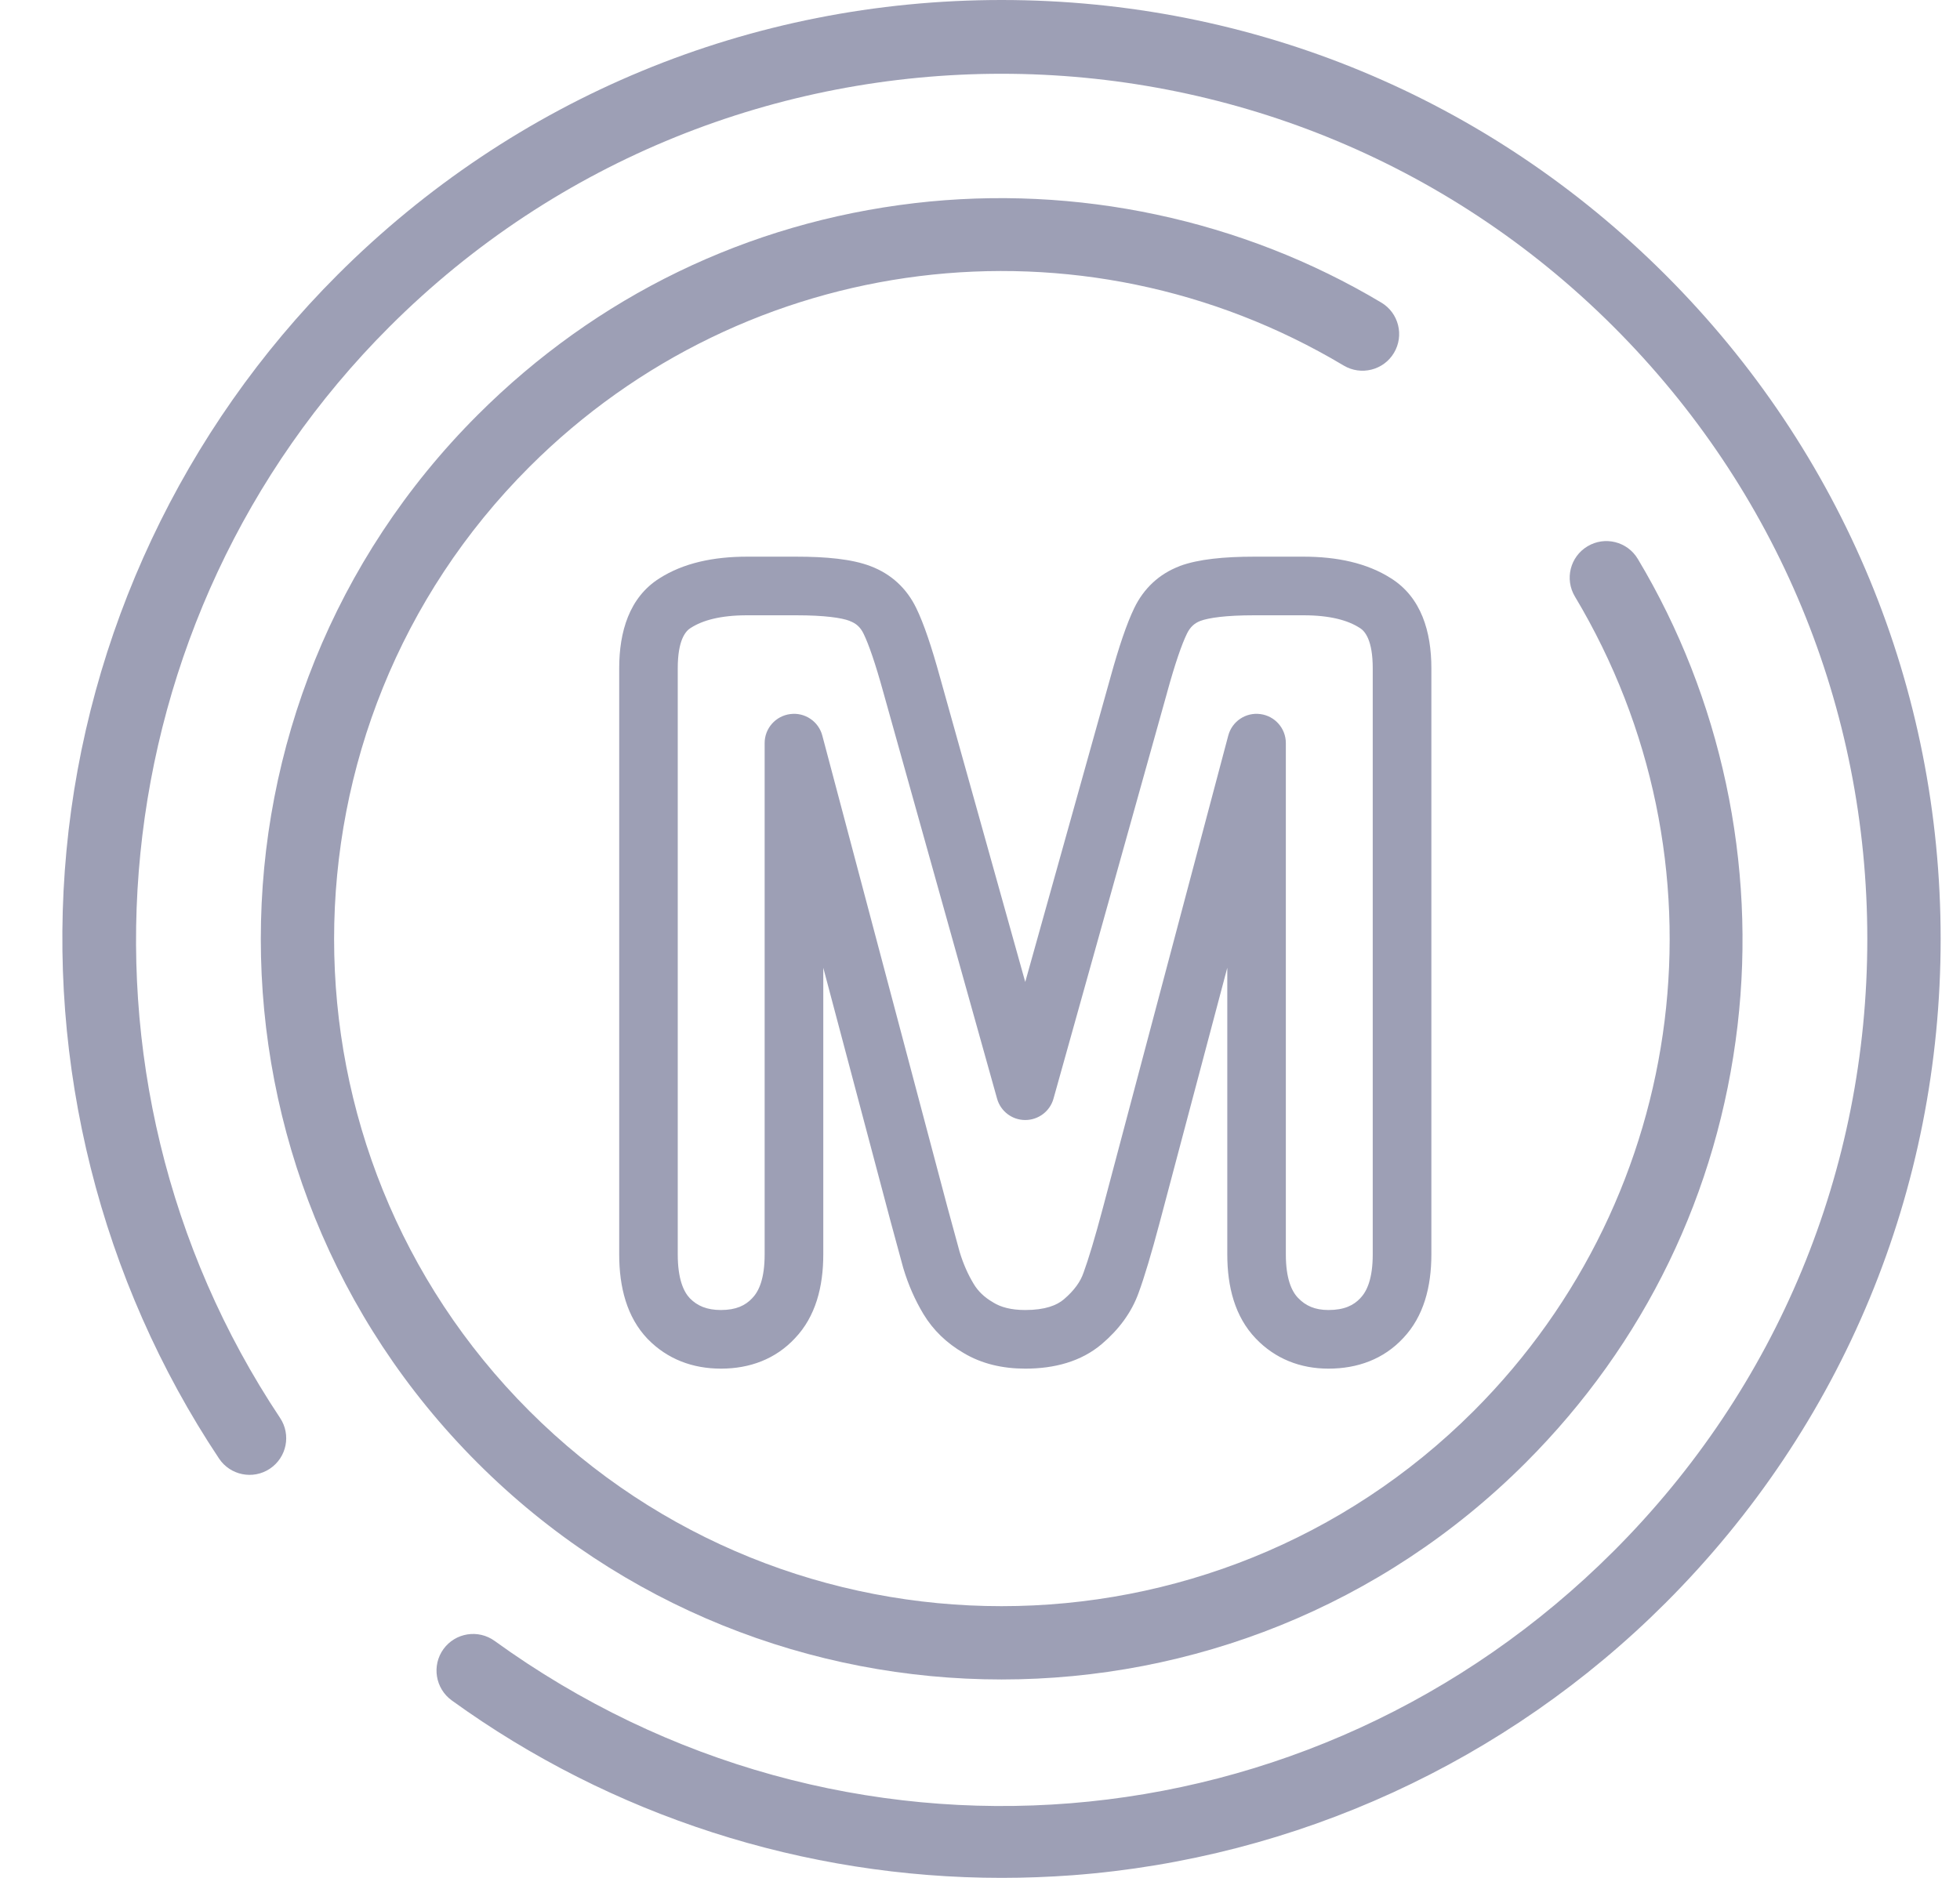
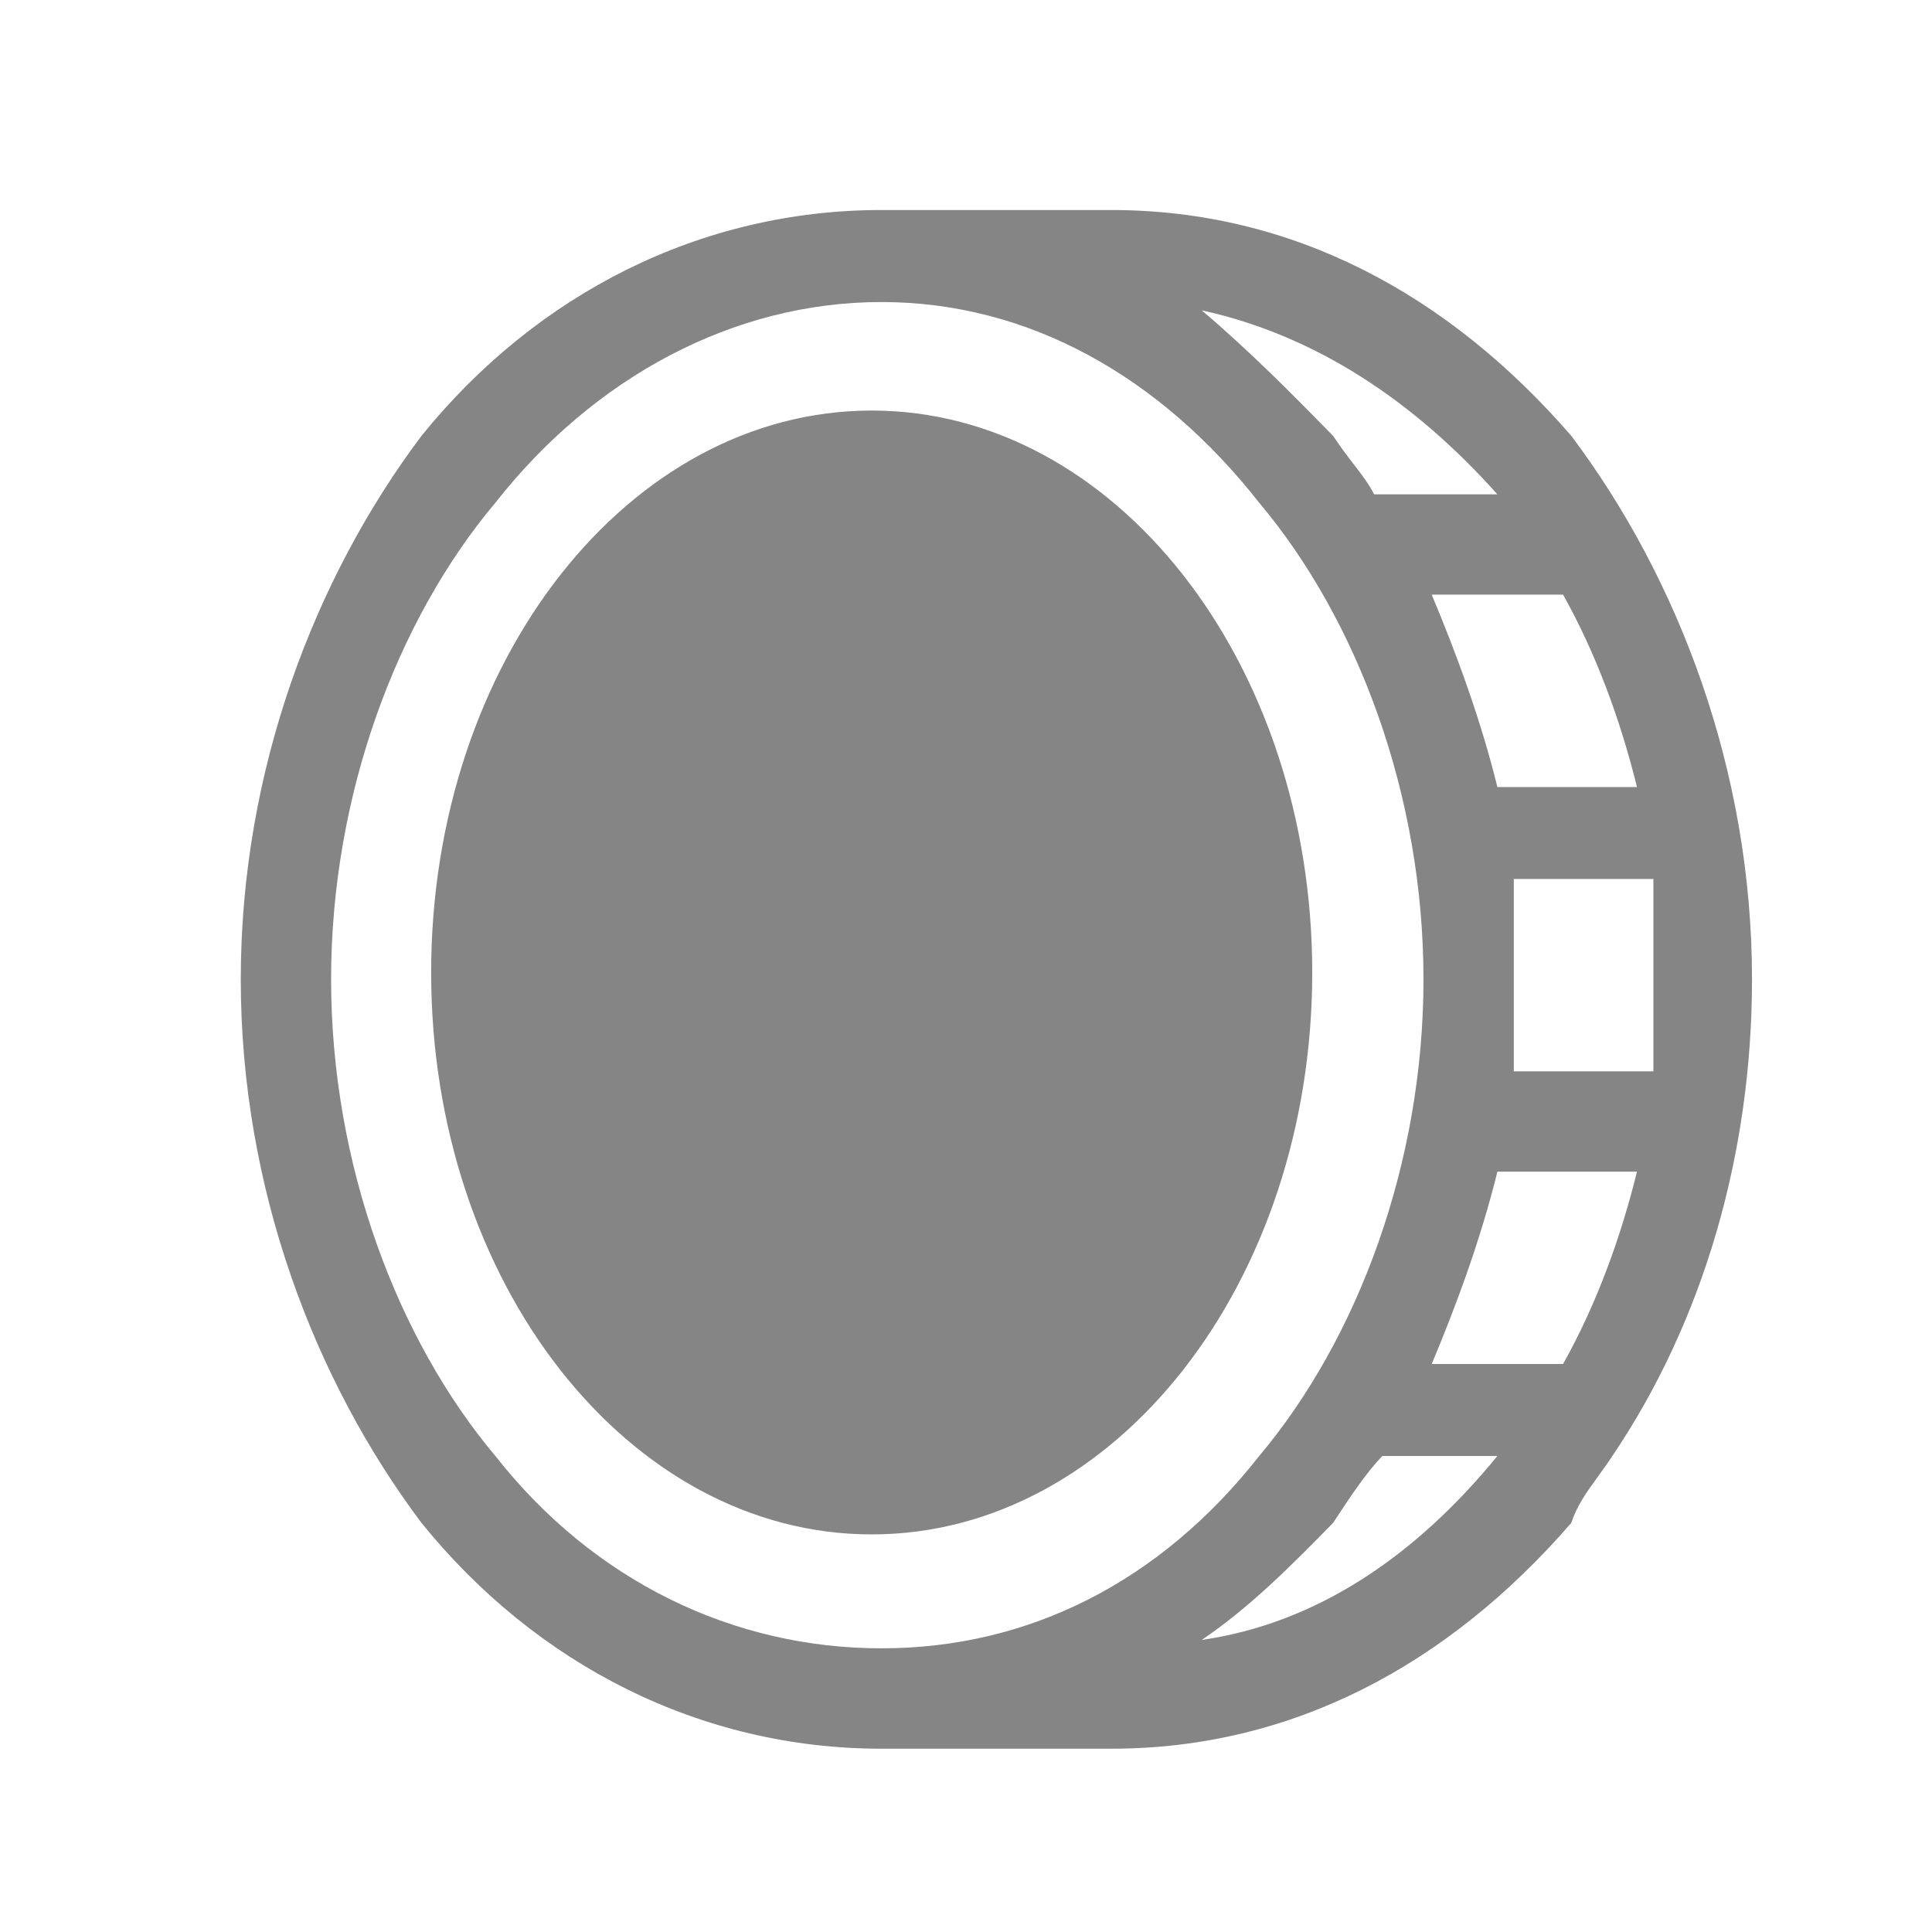
- <svg xmlns="http://www.w3.org/2000/svg" width="24" height="23" viewBox="0 0 24 23" fill="none">
-   <path d="M20.395 3.368C18.223 1.196 15.335 0 12.263 0C9.191 0 6.303 1.196 4.131 3.368C2.241 5.258 1.063 7.762 0.814 10.418C0.567 13.04 1.231 15.684 2.682 17.864C2.819 18.07 3.098 18.126 3.304 17.989C3.511 17.851 3.567 17.573 3.429 17.366C0.645 13.183 1.207 7.563 4.767 4.004C8.9 -0.13 15.626 -0.13 19.76 4.004C21.762 6.006 22.865 8.668 22.865 11.5C22.865 14.332 21.762 16.994 19.76 18.997C16.056 22.701 10.293 23.164 6.057 20.098C5.856 19.953 5.576 19.997 5.43 20.198C5.285 20.399 5.33 20.68 5.531 20.826C7.488 22.242 9.851 23 12.266 23C12.553 23 12.842 22.989 13.13 22.968C15.87 22.762 18.45 21.577 20.395 19.632C22.567 17.46 23.763 14.572 23.763 11.5C23.763 8.428 22.567 5.54 20.395 3.368Z" fill="#9D9FB5" />
-   <path d="M17.069 4.322C17.196 4.109 17.127 3.833 16.914 3.706C15.21 2.688 13.181 2.256 11.199 2.488C9.156 2.728 7.305 3.626 5.847 5.084C2.309 8.622 2.309 14.379 5.847 17.917C7.616 19.686 9.94 20.57 12.264 20.57C14.587 20.57 16.911 19.686 18.68 17.917C20.139 16.458 21.036 14.607 21.276 12.562C21.508 10.579 21.075 8.549 20.055 6.846C19.928 6.633 19.652 6.563 19.439 6.691C19.226 6.818 19.157 7.094 19.285 7.307C21.21 10.525 20.7 14.626 18.045 17.282C14.857 20.469 9.67 20.469 6.482 17.282C3.294 14.094 3.294 8.907 6.482 5.719C9.136 3.065 13.236 2.555 16.453 4.477C16.666 4.604 16.942 4.535 17.069 4.322Z" fill="#9D9FB5" />
-   <path fill-rule="evenodd" clip-rule="evenodd" d="M9.148 7.536C8.819 7.536 8.601 7.599 8.461 7.689L8.457 7.691C8.393 7.731 8.299 7.842 8.299 8.185V15.364C8.299 15.663 8.37 15.82 8.447 15.901C8.537 15.993 8.654 16.045 8.828 16.045C9.013 16.045 9.128 15.989 9.211 15.9L9.214 15.896C9.293 15.815 9.363 15.66 9.363 15.364V9.101C9.363 8.921 9.497 8.769 9.676 8.746C9.854 8.722 10.023 8.835 10.069 9.009L11.602 14.788C11.654 14.976 11.703 15.158 11.751 15.334C11.795 15.479 11.852 15.608 11.922 15.724C11.975 15.813 12.052 15.889 12.16 15.951L12.166 15.955C12.255 16.009 12.378 16.045 12.554 16.045C12.799 16.045 12.941 15.987 13.027 15.914C13.158 15.802 13.231 15.694 13.266 15.592L13.268 15.587C13.327 15.426 13.407 15.163 13.506 14.79C13.506 14.789 13.506 14.79 13.506 14.79L15.04 9.009C15.086 8.835 15.254 8.722 15.433 8.746C15.611 8.769 15.745 8.921 15.745 9.101V15.364C15.745 15.66 15.816 15.815 15.894 15.896C15.986 15.993 16.101 16.045 16.267 16.045C16.459 16.045 16.575 15.988 16.657 15.9L16.66 15.896C16.738 15.815 16.809 15.66 16.809 15.364V8.185C16.809 7.842 16.715 7.731 16.651 7.691L16.647 7.689C16.507 7.599 16.29 7.536 15.961 7.536H15.36C15.009 7.536 14.8 7.567 14.698 7.605C14.626 7.633 14.574 7.679 14.534 7.761C14.471 7.89 14.389 8.125 14.29 8.485L14.29 8.486L12.9 13.456C12.857 13.611 12.715 13.718 12.554 13.718C12.393 13.718 12.252 13.611 12.209 13.456L10.818 8.485C10.719 8.125 10.637 7.89 10.574 7.761C10.535 7.681 10.483 7.635 10.405 7.606L10.402 7.604C10.307 7.568 10.103 7.536 9.748 7.536H9.148ZM8.074 7.084C8.369 6.895 8.738 6.818 9.148 6.818H9.748C10.115 6.818 10.432 6.847 10.659 6.934C10.911 7.029 11.102 7.205 11.219 7.447C11.313 7.639 11.409 7.928 11.51 8.294C11.51 8.294 11.51 8.293 11.51 8.294L12.554 12.027L13.598 8.294C13.598 8.294 13.598 8.295 13.598 8.294C13.699 7.928 13.796 7.639 13.889 7.447C14.005 7.207 14.193 7.03 14.442 6.935L14.445 6.933C14.674 6.848 14.992 6.818 15.36 6.818H15.961C16.37 6.818 16.739 6.895 17.034 7.084C17.404 7.317 17.527 7.738 17.527 8.185V15.364C17.527 15.761 17.433 16.125 17.181 16.39C16.942 16.647 16.623 16.763 16.267 16.763C15.921 16.763 15.613 16.642 15.375 16.392C15.122 16.127 15.028 15.762 15.028 15.364V11.853L14.2 14.974C14.1 15.35 14.014 15.639 13.943 15.832C13.856 16.076 13.699 16.285 13.492 16.461C13.238 16.677 12.91 16.763 12.554 16.763C12.279 16.763 12.021 16.705 11.797 16.57C11.594 16.452 11.427 16.293 11.307 16.094C11.204 15.922 11.122 15.736 11.062 15.536L11.059 15.526C11.011 15.349 10.962 15.166 10.91 14.977L10.909 14.974L10.081 11.853V15.364C10.081 15.761 9.987 16.125 9.735 16.39C9.497 16.646 9.181 16.763 8.828 16.763C8.481 16.763 8.172 16.647 7.932 16.401L7.929 16.398C7.676 16.133 7.582 15.765 7.582 15.364V8.185C7.582 7.738 7.705 7.317 8.074 7.084Z" fill="#9D9FB5" />
+ <svg xmlns="http://www.w3.org/2000/svg" width="24" height="24" viewBox="0 0 24 24" fill="none">
+   <g opacity="0.6">
+     <path fill-rule="evenodd" clip-rule="evenodd" d="M16.56 5.414C16.05 4.894 15.54 4.375 14.928 3.855C16.356 4.167 17.581 4.998 18.601 6.141H17.07C17.013 6.024 16.924 5.907 16.82 5.772C16.739 5.667 16.65 5.55 16.56 5.414L16.56 5.414ZM18.601 9.777C18.397 8.946 18.091 8.115 17.785 7.387H19.417C19.825 8.115 20.131 8.946 20.335 9.777H18.601ZM18.805 12.166V10.919H20.539V12.166V13.309H18.805V12.166ZM17.785 16.944C18.091 16.217 18.397 15.386 18.601 14.555H20.335C20.131 15.386 19.825 16.217 19.417 16.944H17.785ZM16.56 18.918C16.765 18.607 16.968 18.295 17.173 18.087H18.601C17.581 19.334 16.356 20.165 14.928 20.372C15.54 19.957 16.05 19.438 16.56 18.918ZM19.849 18.344C19.907 18.264 19.968 18.18 20.029 18.087C21.152 16.425 21.764 14.347 21.764 12.166C21.764 9.569 20.846 7.18 19.519 5.414C17.989 3.648 16.05 2.609 13.806 2.609H10.949C8.704 2.609 6.664 3.648 5.236 5.414C3.909 7.18 2.991 9.569 2.991 12.166C2.991 14.763 3.909 17.152 5.236 18.918C6.664 20.684 8.704 21.723 10.949 21.723H13.806C16.05 21.723 17.989 20.684 19.519 18.918C19.591 18.7 19.712 18.532 19.849 18.344ZM10.949 3.752C12.786 3.752 14.418 4.686 15.642 6.245C16.866 7.699 17.683 9.881 17.683 12.166C17.683 14.451 16.866 16.633 15.642 18.087C14.418 19.645 12.786 20.476 10.949 20.476C9.113 20.476 7.378 19.645 6.154 18.087C4.93 16.633 4.113 14.451 4.113 12.166C4.113 9.881 4.93 7.699 6.154 6.245C7.378 4.686 9.113 3.752 10.949 3.752ZM10.829 19.061C13.851 19.061 16.301 15.936 16.301 12.081C16.301 8.225 13.851 5.1 10.829 5.1C7.806 5.1 5.356 8.225 5.356 12.081C5.356 15.936 7.806 19.061 10.829 19.061Z" fill="#333333" />
+   </g>
</svg>
